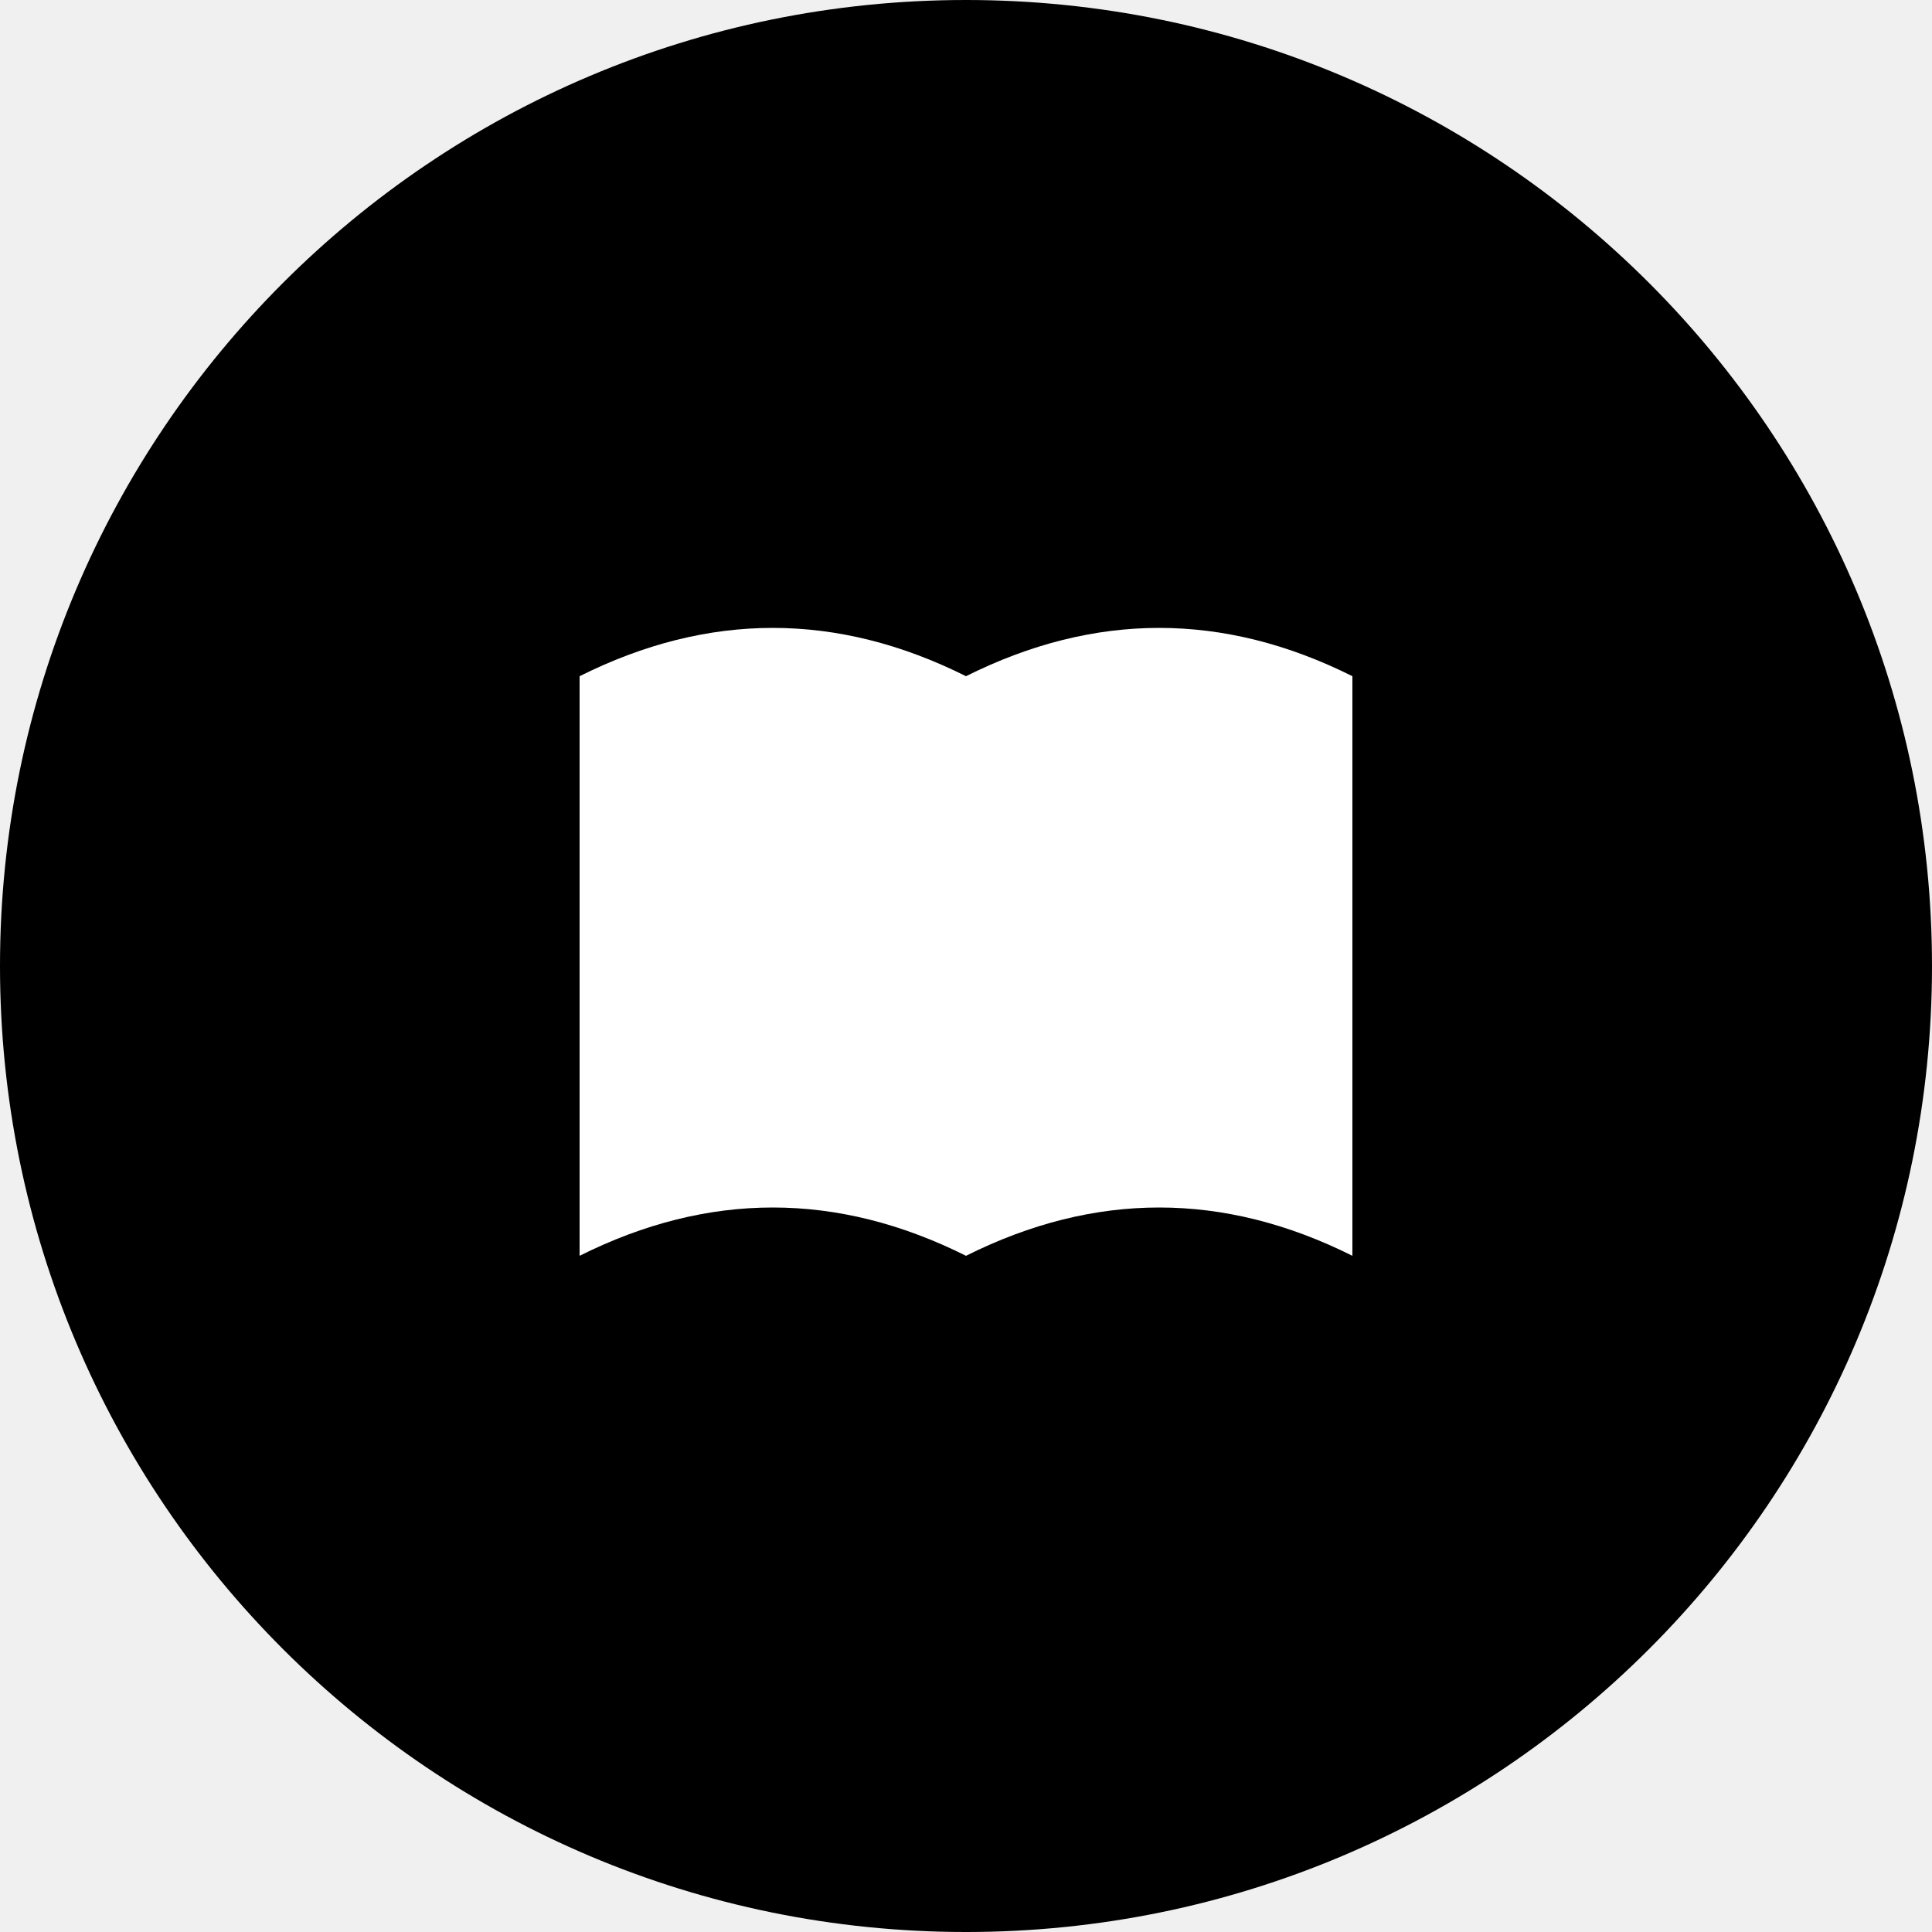
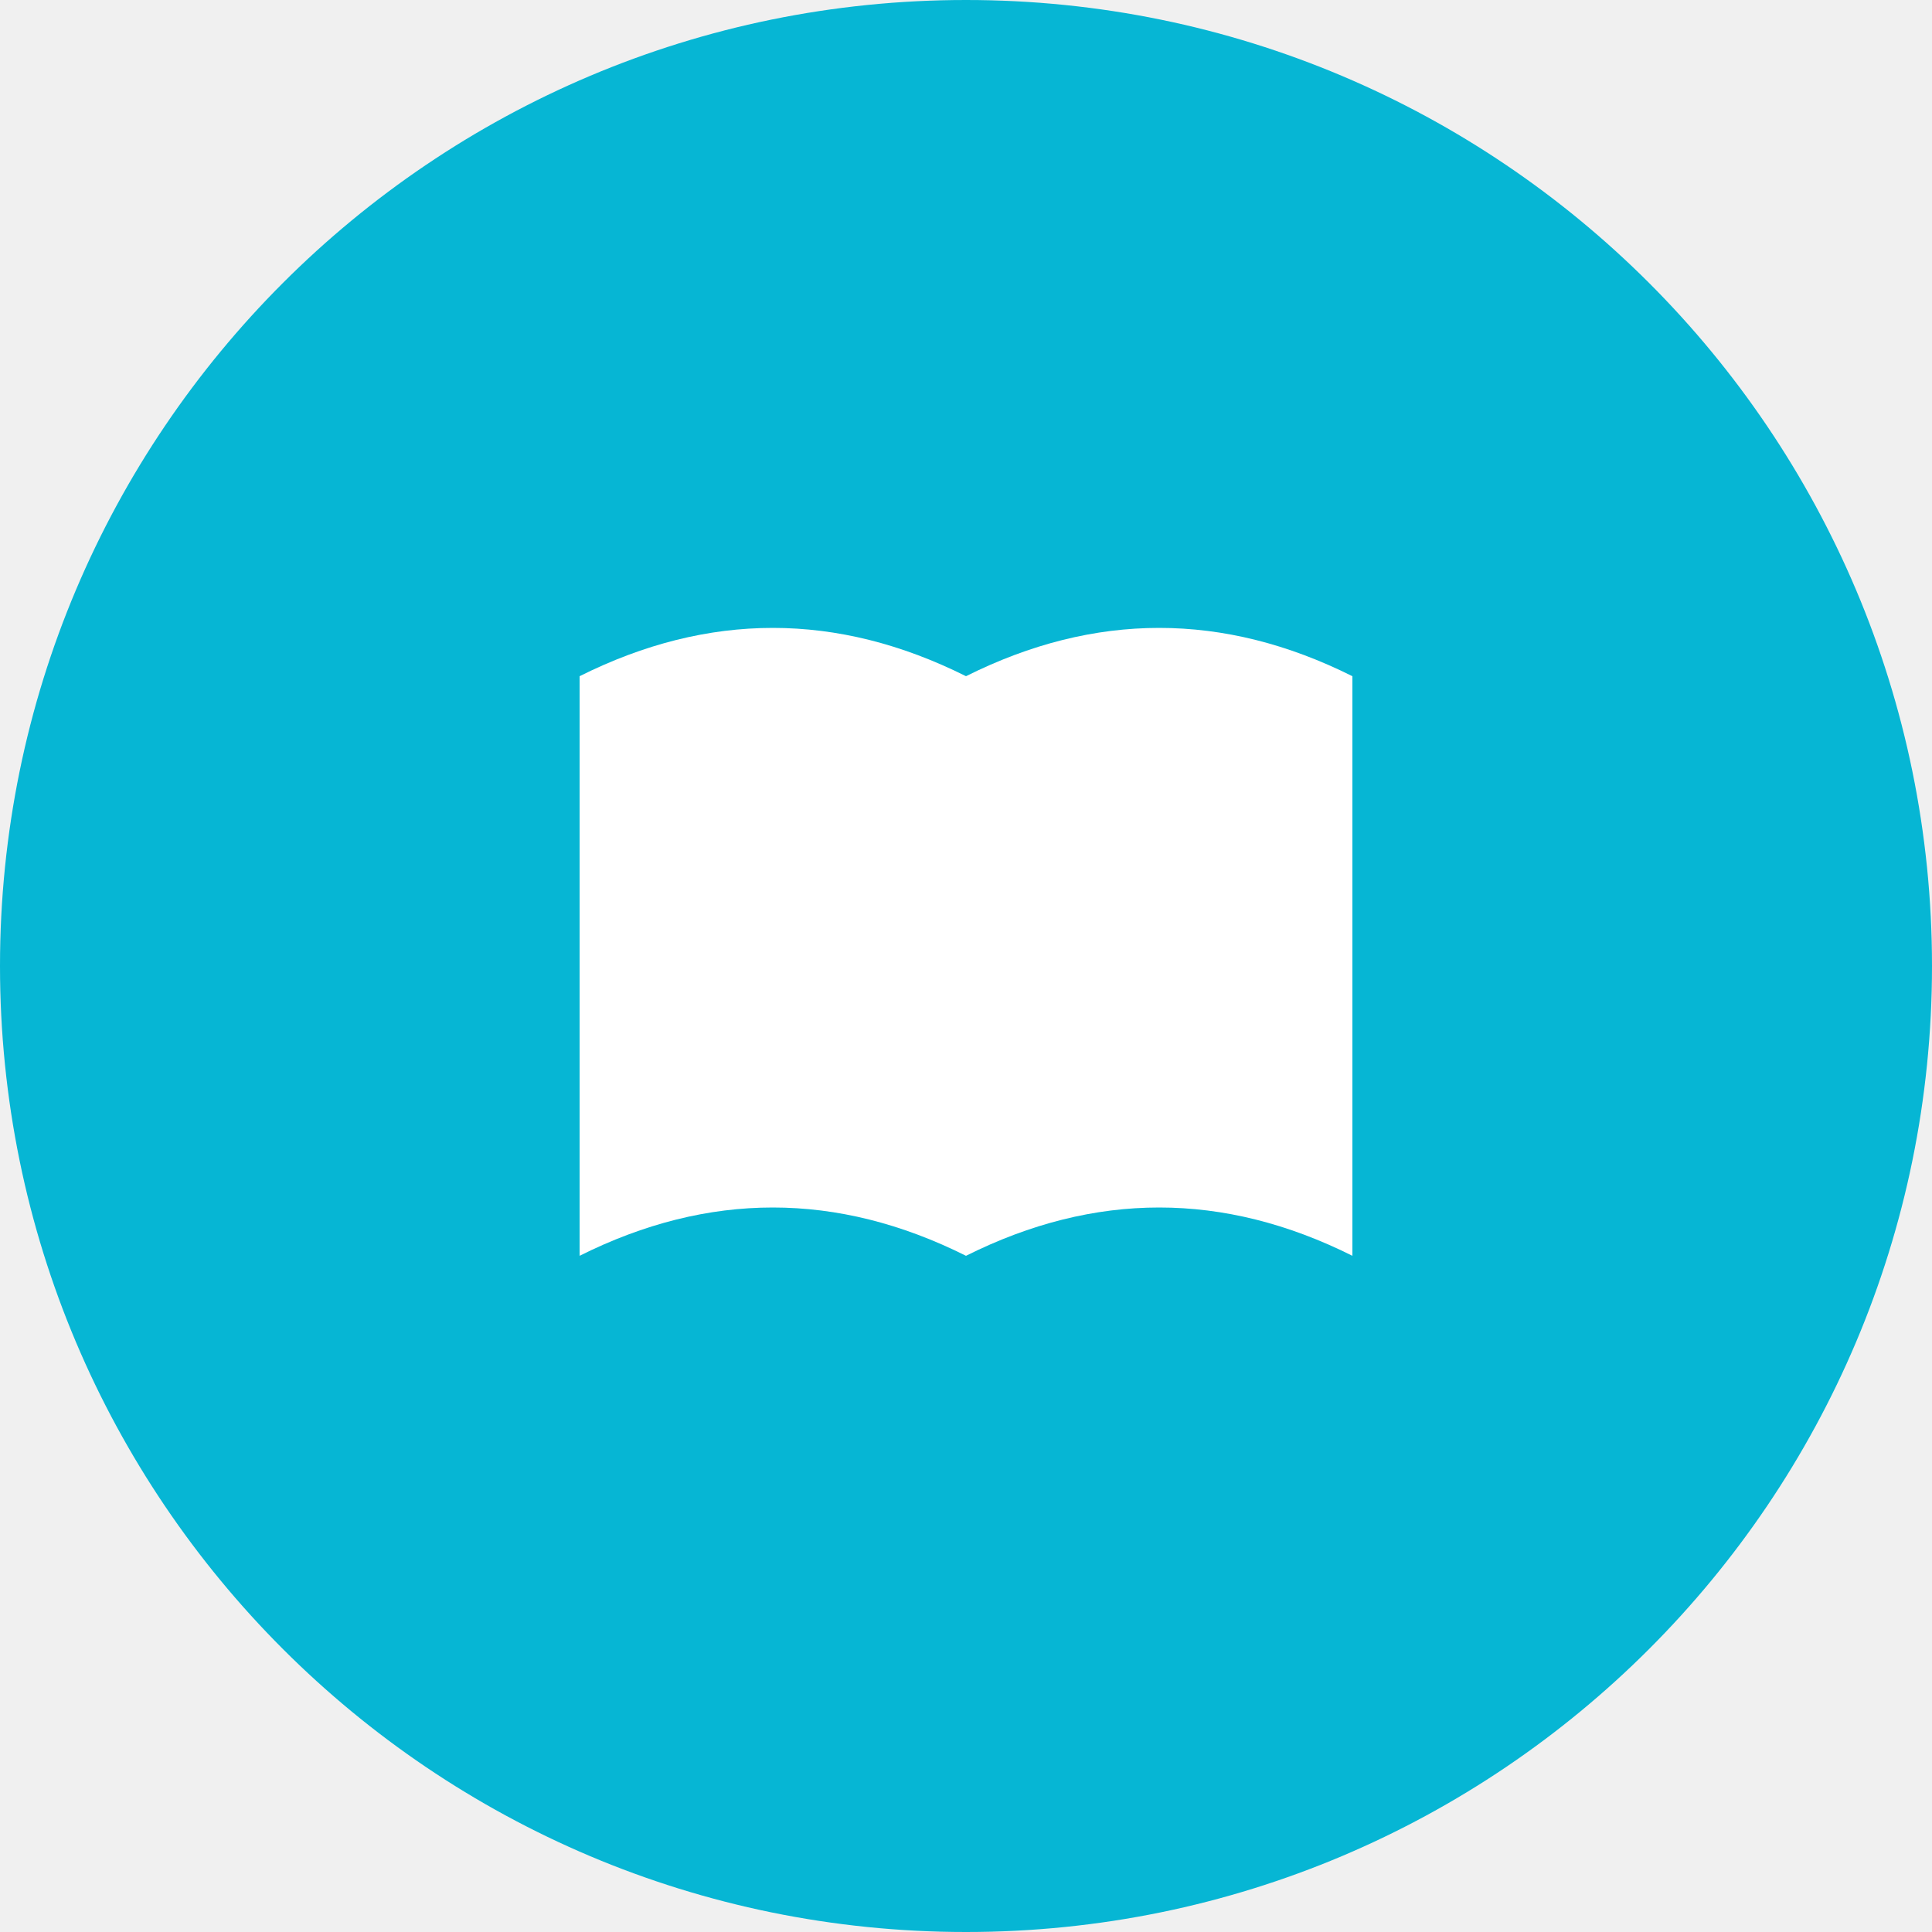
<svg xmlns="http://www.w3.org/2000/svg" viewBox="0 0 100 100">
-   <circle cx="50" cy="50" r="50" fill="black" />
+   <circle cx="50" cy="50" r="50" fill="#06b6d4" />
  <path d="M30 35        Q40 30 50 35        Q60 30 70 35        V65        Q60 60 50 65        Q40 60 30 65        Z" fill="white" />
</svg>
